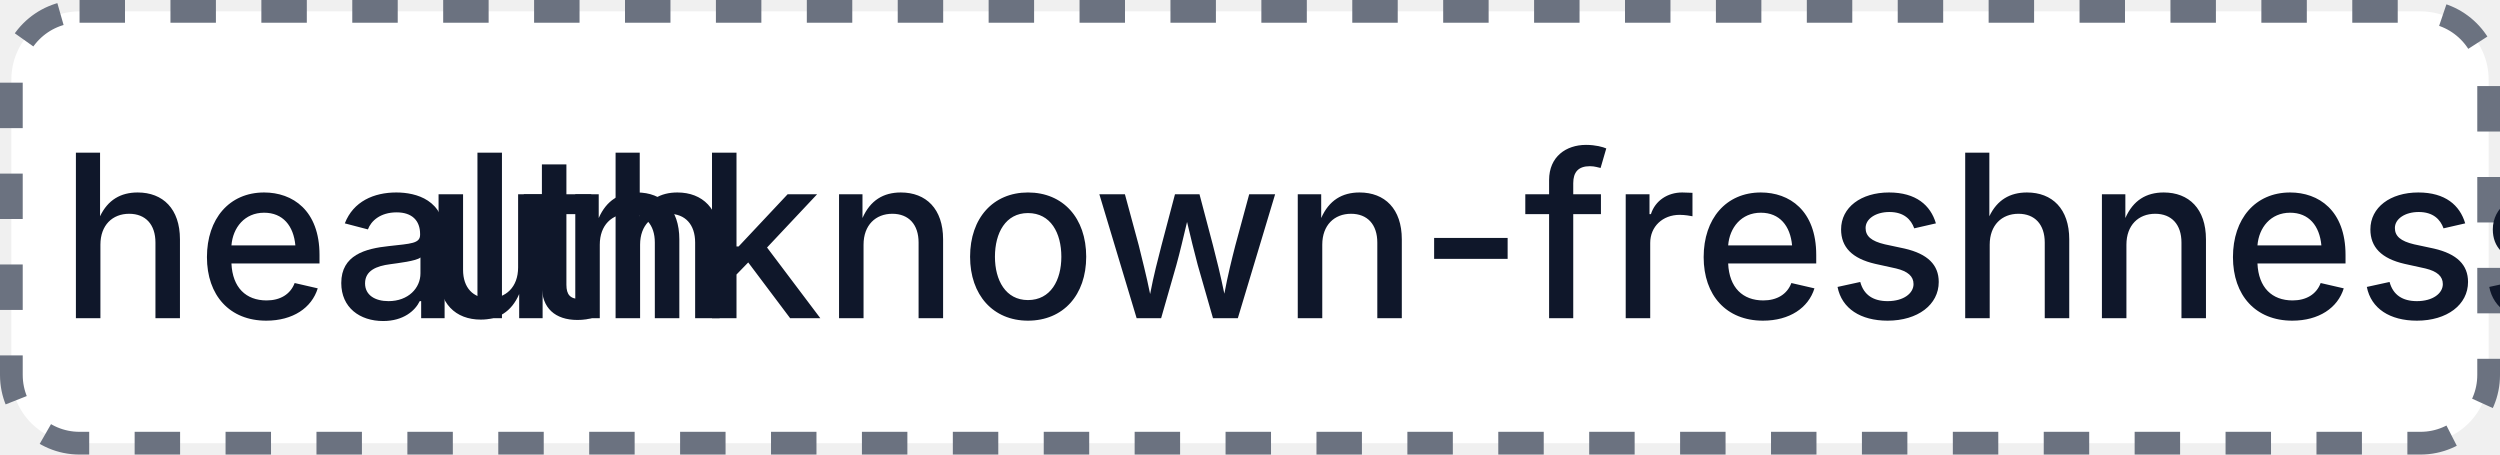
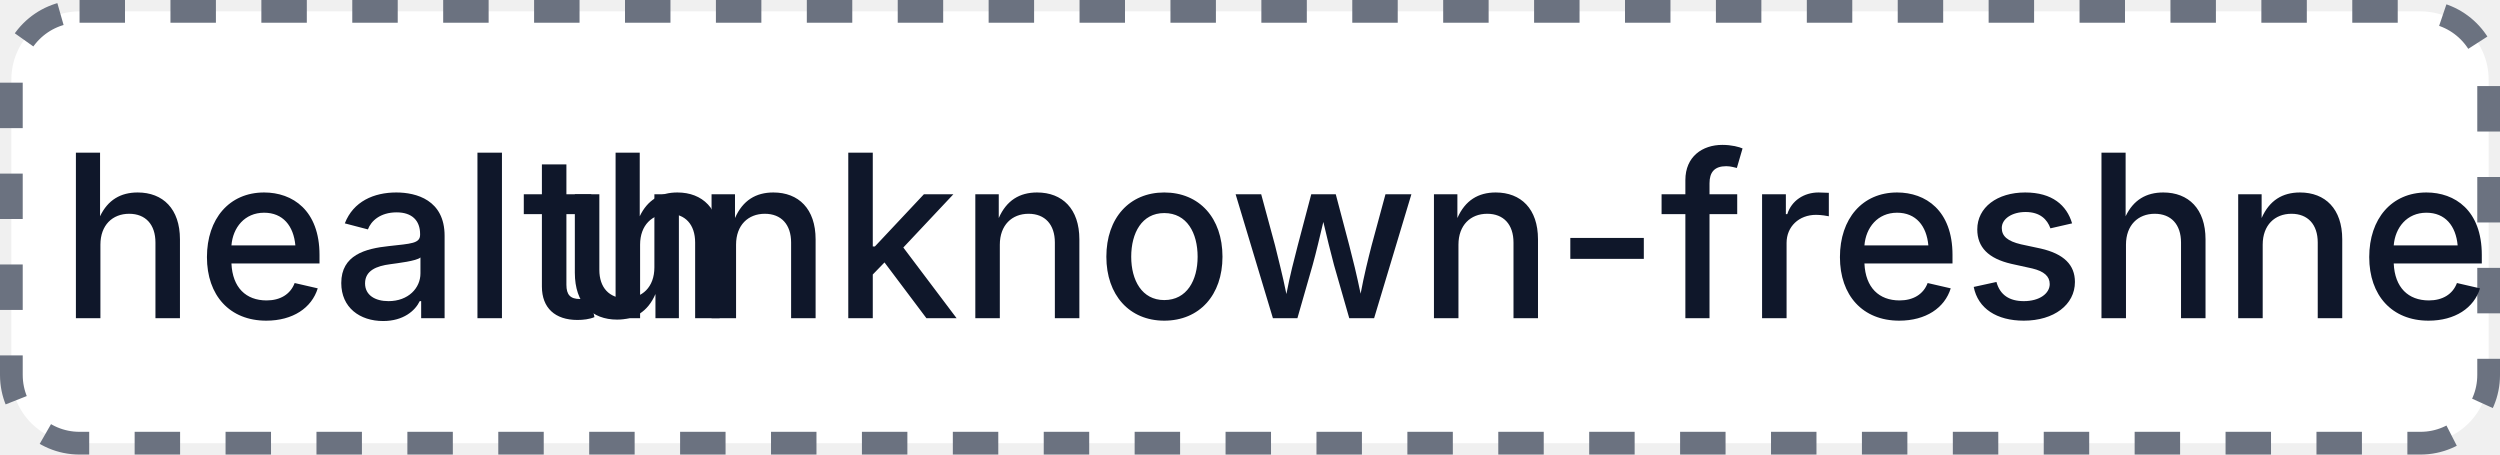
- <svg xmlns="http://www.w3.org/2000/svg" width="110" height="20" role="img" aria-label="health: unknown-freshness: 9">
+ <svg xmlns="http://www.w3.org/2000/svg" width="110" height="20" role="img" aria-label="health: unknown-freshness">
  <rect x="0.5" y="0.5" width="109" height="19" rx="3" fill="#FFFFFF" stroke="#6B7280" stroke-width="1" stroke-dasharray="2,2" />
  <g fill="#0F172A" text-anchor="middle" font-family="-apple-system,BlinkMacSystemFont,Segoe UI,sans-serif" font-size="10" font-weight="500">
    <text x="17.5" y="14">health</text>
-     <text x="72.5" y="14" textLength="68" lengthAdjust="spacingAndGlyphs">unknown-freshness: 9</text>
+     <text x="72.5" y="14" textLength="68" lengthAdjust="spacingAndGlyphs">unknown-freshness</text>
  </g>
</svg>
